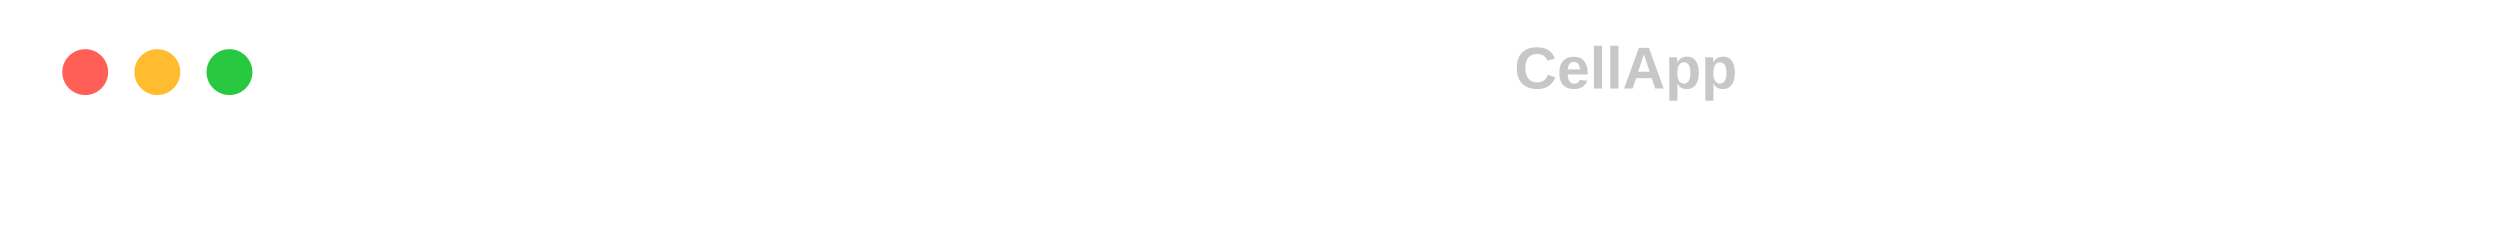
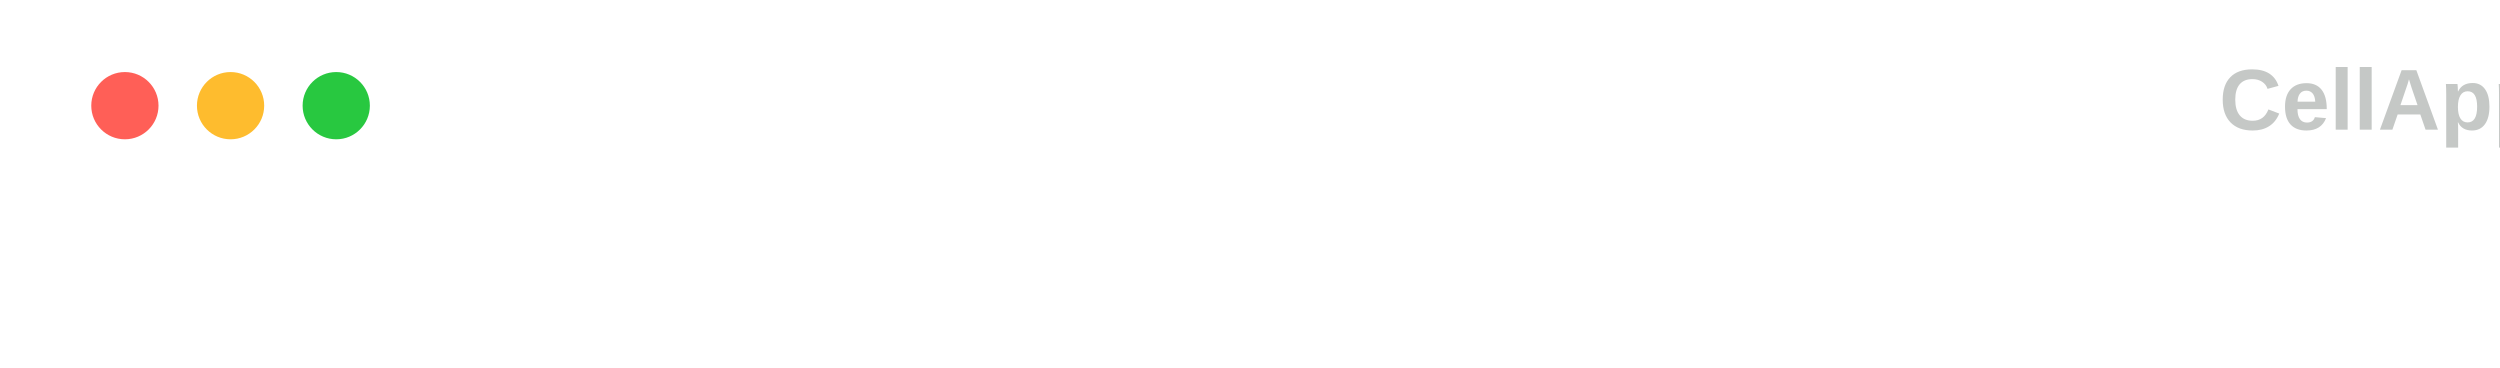
<svg xmlns="http://www.w3.org/2000/svg" class="rich-terminal" viewBox="NORMALIZED">
  <style>

    @font-face {
        font-family: "Fira Code";
        src: local("FiraCode-Regular"),
                url("https://cdnjs.cloudflare.com/ajax/libs/firacode/6.2.0/woff2/FiraCode-Regular.woff2") format("woff2"),
                url("https://cdnjs.cloudflare.com/ajax/libs/firacode/6.2.0/woff/FiraCode-Regular.woff") format("woff");
        font-style: normal;
        font-weight: 400;
    }
    @font-face {
        font-family: "Fira Code";
        src: local("FiraCode-Bold"),
                url("https://cdnjs.cloudflare.com/ajax/libs/firacode/6.2.0/woff2/FiraCode-Bold.woff2") format("woff2"),
                url("https://cdnjs.cloudflare.com/ajax/libs/firacode/6.2.0/woff/FiraCode-Bold.woff") format("woff");
        font-style: bold;
        font-weight: 700;
    }

    .terminal-ID-matrix {
        font-family: Fira Code, monospace;
        font-size: 20px;
        line-height: 24.4px;
        font-variant-east-asian: full-width;
    }

    .terminal-ID-title {
        font-size: 18px;
        font-weight: bold;
        font-family: arial;
    }

    .terminal-ID-r1 { fill: #b0b0b0 }
.terminal-ID-r2 { fill: #c5c8c6 }
.terminal-ID-r3 { fill: #e0e0e0 }
.terminal-ID-r4 { fill: #9c9c9c }
    </style>
  <defs>
    <clipPath id="terminal-ID-clip-terminal">
      <rect x="0" y="0" width="NORMALIZED" height="NORMALIZED" />
    </clipPath>
    <clipPath id="terminal-ID-line-0">
      <rect x="0" y="1.5" width="NORMALIZED" height="NORMALIZED" />
    </clipPath>
    <clipPath id="terminal-ID-line-1">
      <rect x="0" y="25.9" width="NORMALIZED" height="NORMALIZED" />
    </clipPath>
    <clipPath id="terminal-ID-line-2">
      <rect x="0" y="50.3" width="NORMALIZED" height="NORMALIZED" />
    </clipPath>
    <clipPath id="terminal-ID-line-3">
      <rect x="0" y="74.7" width="NORMALIZED" height="NORMALIZED" />
    </clipPath>
    <clipPath id="terminal-ID-line-4">
      <rect x="0" y="99.1" width="NORMALIZED" height="NORMALIZED" />
    </clipPath>
    <clipPath id="terminal-ID-line-5">
      <rect x="0" y="123.5" width="NORMALIZED" height="NORMALIZED" />
    </clipPath>
    <clipPath id="terminal-ID-line-6">
      <rect x="0" y="147.9" width="NORMALIZED" height="NORMALIZED" />
    </clipPath>
    <clipPath id="terminal-ID-line-7">
      <rect x="0" y="172.3" width="NORMALIZED" height="NORMALIZED" />
    </clipPath>
    <clipPath id="terminal-ID-line-8">
      <rect x="0" y="196.7" width="NORMALIZED" height="NORMALIZED" />
    </clipPath>
    <clipPath id="terminal-ID-line-9">
      <rect x="0" y="221.1" width="NORMALIZED" height="NORMALIZED" />
    </clipPath>
    <clipPath id="terminal-ID-line-10">
      <rect x="0" y="245.5" width="NORMALIZED" height="NORMALIZED" />
    </clipPath>
    <clipPath id="terminal-ID-line-11">
      <rect x="0" y="269.9" width="NORMALIZED" height="NORMALIZED" />
    </clipPath>
    <clipPath id="terminal-ID-line-12">
      <rect x="0" y="294.3" width="NORMALIZED" height="NORMALIZED" />
    </clipPath>
    <clipPath id="terminal-ID-line-13">
      <rect x="0" y="318.7" width="NORMALIZED" height="NORMALIZED" />
    </clipPath>
    <clipPath id="terminal-ID-line-14">
      <rect x="0" y="343.1" width="NORMALIZED" height="NORMALIZED" />
    </clipPath>
    <clipPath id="terminal-ID-line-15">
      <rect x="0" y="367.5" width="NORMALIZED" height="NORMALIZED" />
    </clipPath>
    <clipPath id="terminal-ID-line-16">
      <rect x="0" y="391.9" width="NORMALIZED" height="NORMALIZED" />
    </clipPath>
    <clipPath id="terminal-ID-line-17">
      <rect x="0" y="416.3" width="NORMALIZED" height="NORMALIZED" />
    </clipPath>
    <clipPath id="terminal-ID-line-18">
      <rect x="0" y="440.7" width="NORMALIZED" height="NORMALIZED" />
    </clipPath>
    <clipPath id="terminal-ID-line-19">
      <rect x="0" y="465.1" width="NORMALIZED" height="NORMALIZED" />
    </clipPath>
    <clipPath id="terminal-ID-line-20">
      <rect x="0" y="489.5" width="NORMALIZED" height="NORMALIZED" />
    </clipPath>
    <clipPath id="terminal-ID-line-21">
      <rect x="0" y="513.9" width="NORMALIZED" height="NORMALIZED" />
    </clipPath>
    <clipPath id="terminal-ID-line-22">
      <rect x="0" y="538.3" width="NORMALIZED" height="NORMALIZED" />
    </clipPath>
  </defs>
  <rect fill="#292929" stroke="rgba(255,255,255,0.35)" stroke-width="NORMALIZED" x="1" y="1" width="NORMALIZED" height="NORMALIZED" rx="8" />
  <text class="terminal-ID-title" fill="#c5c8c6" text-anchor="middle" x="496" y="27">CellApp</text>
  <g transform="translate(26,22)">
    <circle cx="0" cy="0" r="7" fill="#ff5f57" />
    <circle cx="22" cy="0" r="7" fill="#febc2e" />
    <circle cx="44" cy="0" r="7" fill="#28c840" />
  </g>
  <g transform="translate(9, 41)" clip-path="url(#terminal-ID-clip-terminal)">
    <rect fill="#373737" x="0" y="1.5" width="NORMALIZED" height="NORMALIZED" shape-rendering="crispEdges" />
    <rect fill="#373737" x="12.2" y="1.5" width="NORMALIZED" height="NORMALIZED" shape-rendering="crispEdges" />
    <rect fill="#373737" x="36.6" y="1.5" width="NORMALIZED" height="NORMALIZED" shape-rendering="crispEdges" />
    <rect fill="#373737" x="61" y="1.5" width="NORMALIZED" height="NORMALIZED" shape-rendering="crispEdges" />
-     <rect fill="#373737" x="231.8" y="1.5" width="NORMALIZED" height="NORMALIZED" shape-rendering="crispEdges" />
-     <rect fill="#373737" x="646.6" y="1.5" width="NORMALIZED" height="NORMALIZED" shape-rendering="crispEdges" />
-     <rect fill="#373737" x="793" y="1.5" width="NORMALIZED" height="NORMALIZED" shape-rendering="crispEdges" />
+     <rect fill="#373737" x="207.4" y="1.5" width="NORMALIZED" height="NORMALIZED" shape-rendering="crispEdges" />
+     <rect fill="#373737" x="353.8" y="1.5" width="NORMALIZED" height="NORMALIZED" shape-rendering="crispEdges" />
    <rect fill="#373737" x="963.8" y="1.5" width="NORMALIZED" height="NORMALIZED" shape-rendering="crispEdges" />
    <rect fill="#373737" x="0" y="25.9" width="NORMALIZED" height="NORMALIZED" shape-rendering="crispEdges" />
    <rect fill="#373737" x="12.2" y="25.9" width="NORMALIZED" height="NORMALIZED" shape-rendering="crispEdges" />
    <rect fill="#373737" x="36.6" y="25.9" width="NORMALIZED" height="NORMALIZED" shape-rendering="crispEdges" />
-     <rect fill="#373737" x="256.2" y="25.9" width="NORMALIZED" height="NORMALIZED" shape-rendering="crispEdges" />
+     <rect fill="#373737" x="451.4" y="25.9" width="NORMALIZED" height="NORMALIZED" shape-rendering="crispEdges" />
    <rect fill="#373737" x="963.8" y="25.9" width="NORMALIZED" height="NORMALIZED" shape-rendering="crispEdges" />
    <rect fill="#121212" x="0" y="50.3" width="NORMALIZED" height="NORMALIZED" shape-rendering="crispEdges" />
    <rect fill="#121212" x="0" y="74.7" width="NORMALIZED" height="NORMALIZED" shape-rendering="crispEdges" />
    <rect fill="#121212" x="0" y="99.1" width="NORMALIZED" height="NORMALIZED" shape-rendering="crispEdges" />
    <rect fill="#121212" x="0" y="123.5" width="NORMALIZED" height="NORMALIZED" shape-rendering="crispEdges" />
    <rect fill="#121212" x="0" y="147.9" width="NORMALIZED" height="NORMALIZED" shape-rendering="crispEdges" />
    <rect fill="#121212" x="0" y="172.3" width="NORMALIZED" height="NORMALIZED" shape-rendering="crispEdges" />
    <rect fill="#121212" x="0" y="196.7" width="NORMALIZED" height="NORMALIZED" shape-rendering="crispEdges" />
    <rect fill="#121212" x="0" y="221.1" width="NORMALIZED" height="NORMALIZED" shape-rendering="crispEdges" />
    <rect fill="#121212" x="0" y="245.5" width="NORMALIZED" height="NORMALIZED" shape-rendering="crispEdges" />
    <rect fill="#121212" x="0" y="269.9" width="NORMALIZED" height="NORMALIZED" shape-rendering="crispEdges" />
    <rect fill="#121212" x="0" y="294.3" width="NORMALIZED" height="NORMALIZED" shape-rendering="crispEdges" />
    <rect fill="#121212" x="0" y="318.7" width="NORMALIZED" height="NORMALIZED" shape-rendering="crispEdges" />
    <rect fill="#121212" x="0" y="343.1" width="NORMALIZED" height="NORMALIZED" shape-rendering="crispEdges" />
    <rect fill="#121212" x="0" y="367.5" width="NORMALIZED" height="NORMALIZED" shape-rendering="crispEdges" />
    <rect fill="#121212" x="0" y="391.9" width="NORMALIZED" height="NORMALIZED" shape-rendering="crispEdges" />
    <rect fill="#121212" x="0" y="416.3" width="NORMALIZED" height="NORMALIZED" shape-rendering="crispEdges" />
    <rect fill="#121212" x="0" y="440.7" width="NORMALIZED" height="NORMALIZED" shape-rendering="crispEdges" />
    <rect fill="#121212" x="0" y="465.1" width="NORMALIZED" height="NORMALIZED" shape-rendering="crispEdges" />
    <rect fill="#121212" x="0" y="489.5" width="NORMALIZED" height="NORMALIZED" shape-rendering="crispEdges" />
    <rect fill="#121212" x="0" y="513.9" width="NORMALIZED" height="NORMALIZED" shape-rendering="crispEdges" />
    <rect fill="#121212" x="0" y="538.3" width="NORMALIZED" height="NORMALIZED" shape-rendering="crispEdges" />
    <rect fill="#121212" x="0" y="562.7" width="NORMALIZED" height="NORMALIZED" shape-rendering="crispEdges" />
    <g class="terminal-ID-matrix">
      <text class="terminal-ID-r1" x="0" y="20" textLength="12.2" clip-path="url(#terminal-ID-line-0)">▌</text>
      <text class="terminal-ID-r3" x="36.6" y="20" textLength="24.4" clip-path="url(#terminal-ID-line-0)">✖ </text>
-       <text class="terminal-ID-r3" x="61" y="20" textLength="170.8" clip-path="url(#terminal-ID-line-0)">RuntimeError: </text>
-       <text class="terminal-ID-r3" x="231.8" y="20" textLength="414.8" clip-path="url(#terminal-ID-line-0)">run_local failed with returncode 1</text>
-       <text class="terminal-ID-r4" x="646.6" y="20" textLength="146.4" clip-path="url(#terminal-ID-line-0)">  [e expand]</text>
+       <text class="terminal-ID-r3" x="61" y="20" textLength="146.4" clip-path="url(#terminal-ID-line-0)">RuntimeError</text>
+       <text class="terminal-ID-r4" x="207.4" y="20" textLength="146.4" clip-path="url(#terminal-ID-line-0)">  [e expand]</text>
      <text class="terminal-ID-r2" x="976" y="20" textLength="12.2" clip-path="url(#terminal-ID-line-0)">
</text>
      <text class="terminal-ID-r1" x="0" y="44.4" textLength="12.2" clip-path="url(#terminal-ID-line-1)">▌</text>
-       <text class="terminal-ID-r4" x="36.6" y="44.4" textLength="219.6" clip-path="url(#terminal-ID-line-1)">Context: run_local</text>
+       <text class="terminal-ID-r3" x="36.6" y="44.4" textLength="414.8" clip-path="url(#terminal-ID-line-1)">run_local failed with returncode 1</text>
      <text class="terminal-ID-r2" x="976" y="44.4" textLength="12.2" clip-path="url(#terminal-ID-line-1)">
</text>
      <text class="terminal-ID-r2" x="976" y="68.8" textLength="12.2" clip-path="url(#terminal-ID-line-2)">
</text>
      <text class="terminal-ID-r2" x="976" y="93.2" textLength="12.2" clip-path="url(#terminal-ID-line-3)">
</text>
      <text class="terminal-ID-r2" x="976" y="117.6" textLength="12.2" clip-path="url(#terminal-ID-line-4)">
</text>
      <text class="terminal-ID-r2" x="976" y="142" textLength="12.2" clip-path="url(#terminal-ID-line-5)">
</text>
      <text class="terminal-ID-r2" x="976" y="166.4" textLength="12.2" clip-path="url(#terminal-ID-line-6)">
</text>
      <text class="terminal-ID-r2" x="976" y="190.8" textLength="12.2" clip-path="url(#terminal-ID-line-7)">
</text>
      <text class="terminal-ID-r2" x="976" y="215.2" textLength="12.2" clip-path="url(#terminal-ID-line-8)">
</text>
      <text class="terminal-ID-r2" x="976" y="239.6" textLength="12.2" clip-path="url(#terminal-ID-line-9)">
</text>
      <text class="terminal-ID-r2" x="976" y="264" textLength="12.2" clip-path="url(#terminal-ID-line-10)">
</text>
      <text class="terminal-ID-r2" x="976" y="288.4" textLength="12.2" clip-path="url(#terminal-ID-line-11)">
</text>
      <text class="terminal-ID-r2" x="976" y="312.8" textLength="12.2" clip-path="url(#terminal-ID-line-12)">
</text>
      <text class="terminal-ID-r2" x="976" y="337.2" textLength="12.2" clip-path="url(#terminal-ID-line-13)">
</text>
      <text class="terminal-ID-r2" x="976" y="361.6" textLength="12.2" clip-path="url(#terminal-ID-line-14)">
</text>
      <text class="terminal-ID-r2" x="976" y="386" textLength="12.2" clip-path="url(#terminal-ID-line-15)">
</text>
      <text class="terminal-ID-r2" x="976" y="410.4" textLength="12.2" clip-path="url(#terminal-ID-line-16)">
</text>
      <text class="terminal-ID-r2" x="976" y="434.8" textLength="12.2" clip-path="url(#terminal-ID-line-17)">
</text>
      <text class="terminal-ID-r2" x="976" y="459.2" textLength="12.2" clip-path="url(#terminal-ID-line-18)">
</text>
      <text class="terminal-ID-r2" x="976" y="483.6" textLength="12.2" clip-path="url(#terminal-ID-line-19)">
</text>
      <text class="terminal-ID-r2" x="976" y="508" textLength="12.2" clip-path="url(#terminal-ID-line-20)">
</text>
      <text class="terminal-ID-r2" x="976" y="532.4" textLength="12.2" clip-path="url(#terminal-ID-line-21)">
</text>
      <text class="terminal-ID-r2" x="976" y="556.8" textLength="12.2" clip-path="url(#terminal-ID-line-22)">
</text>
    </g>
  </g>
</svg>
